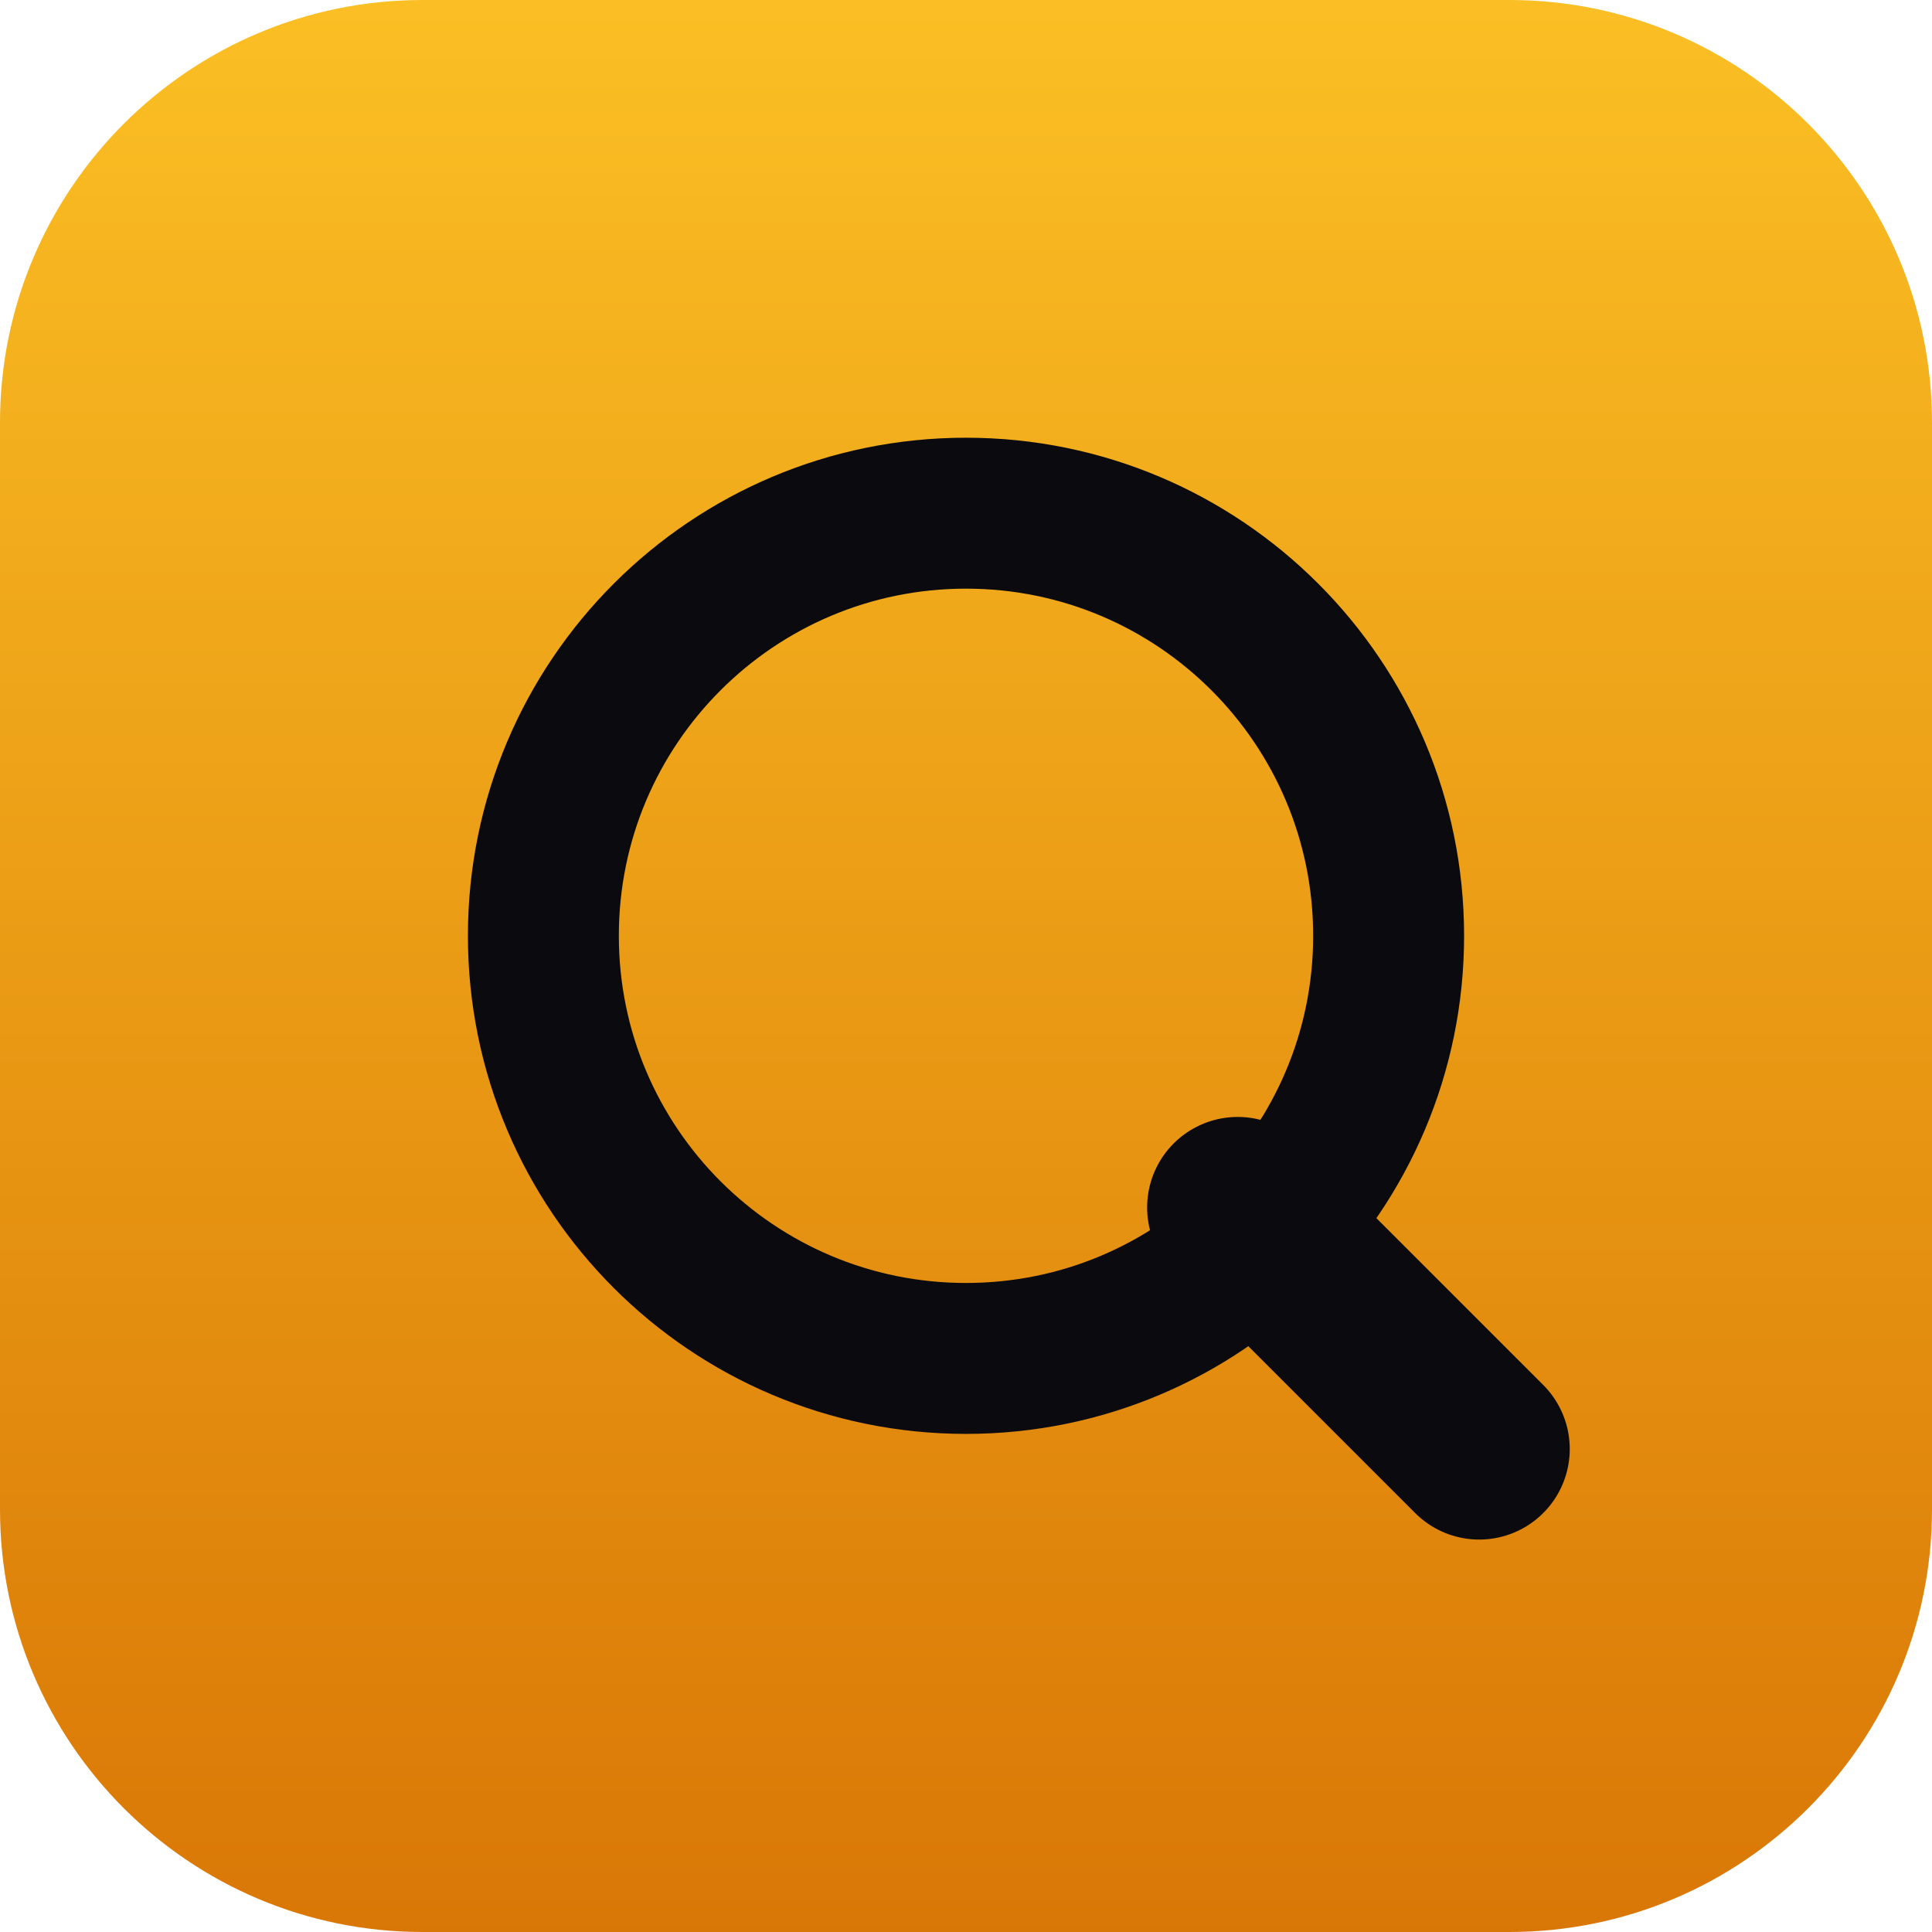
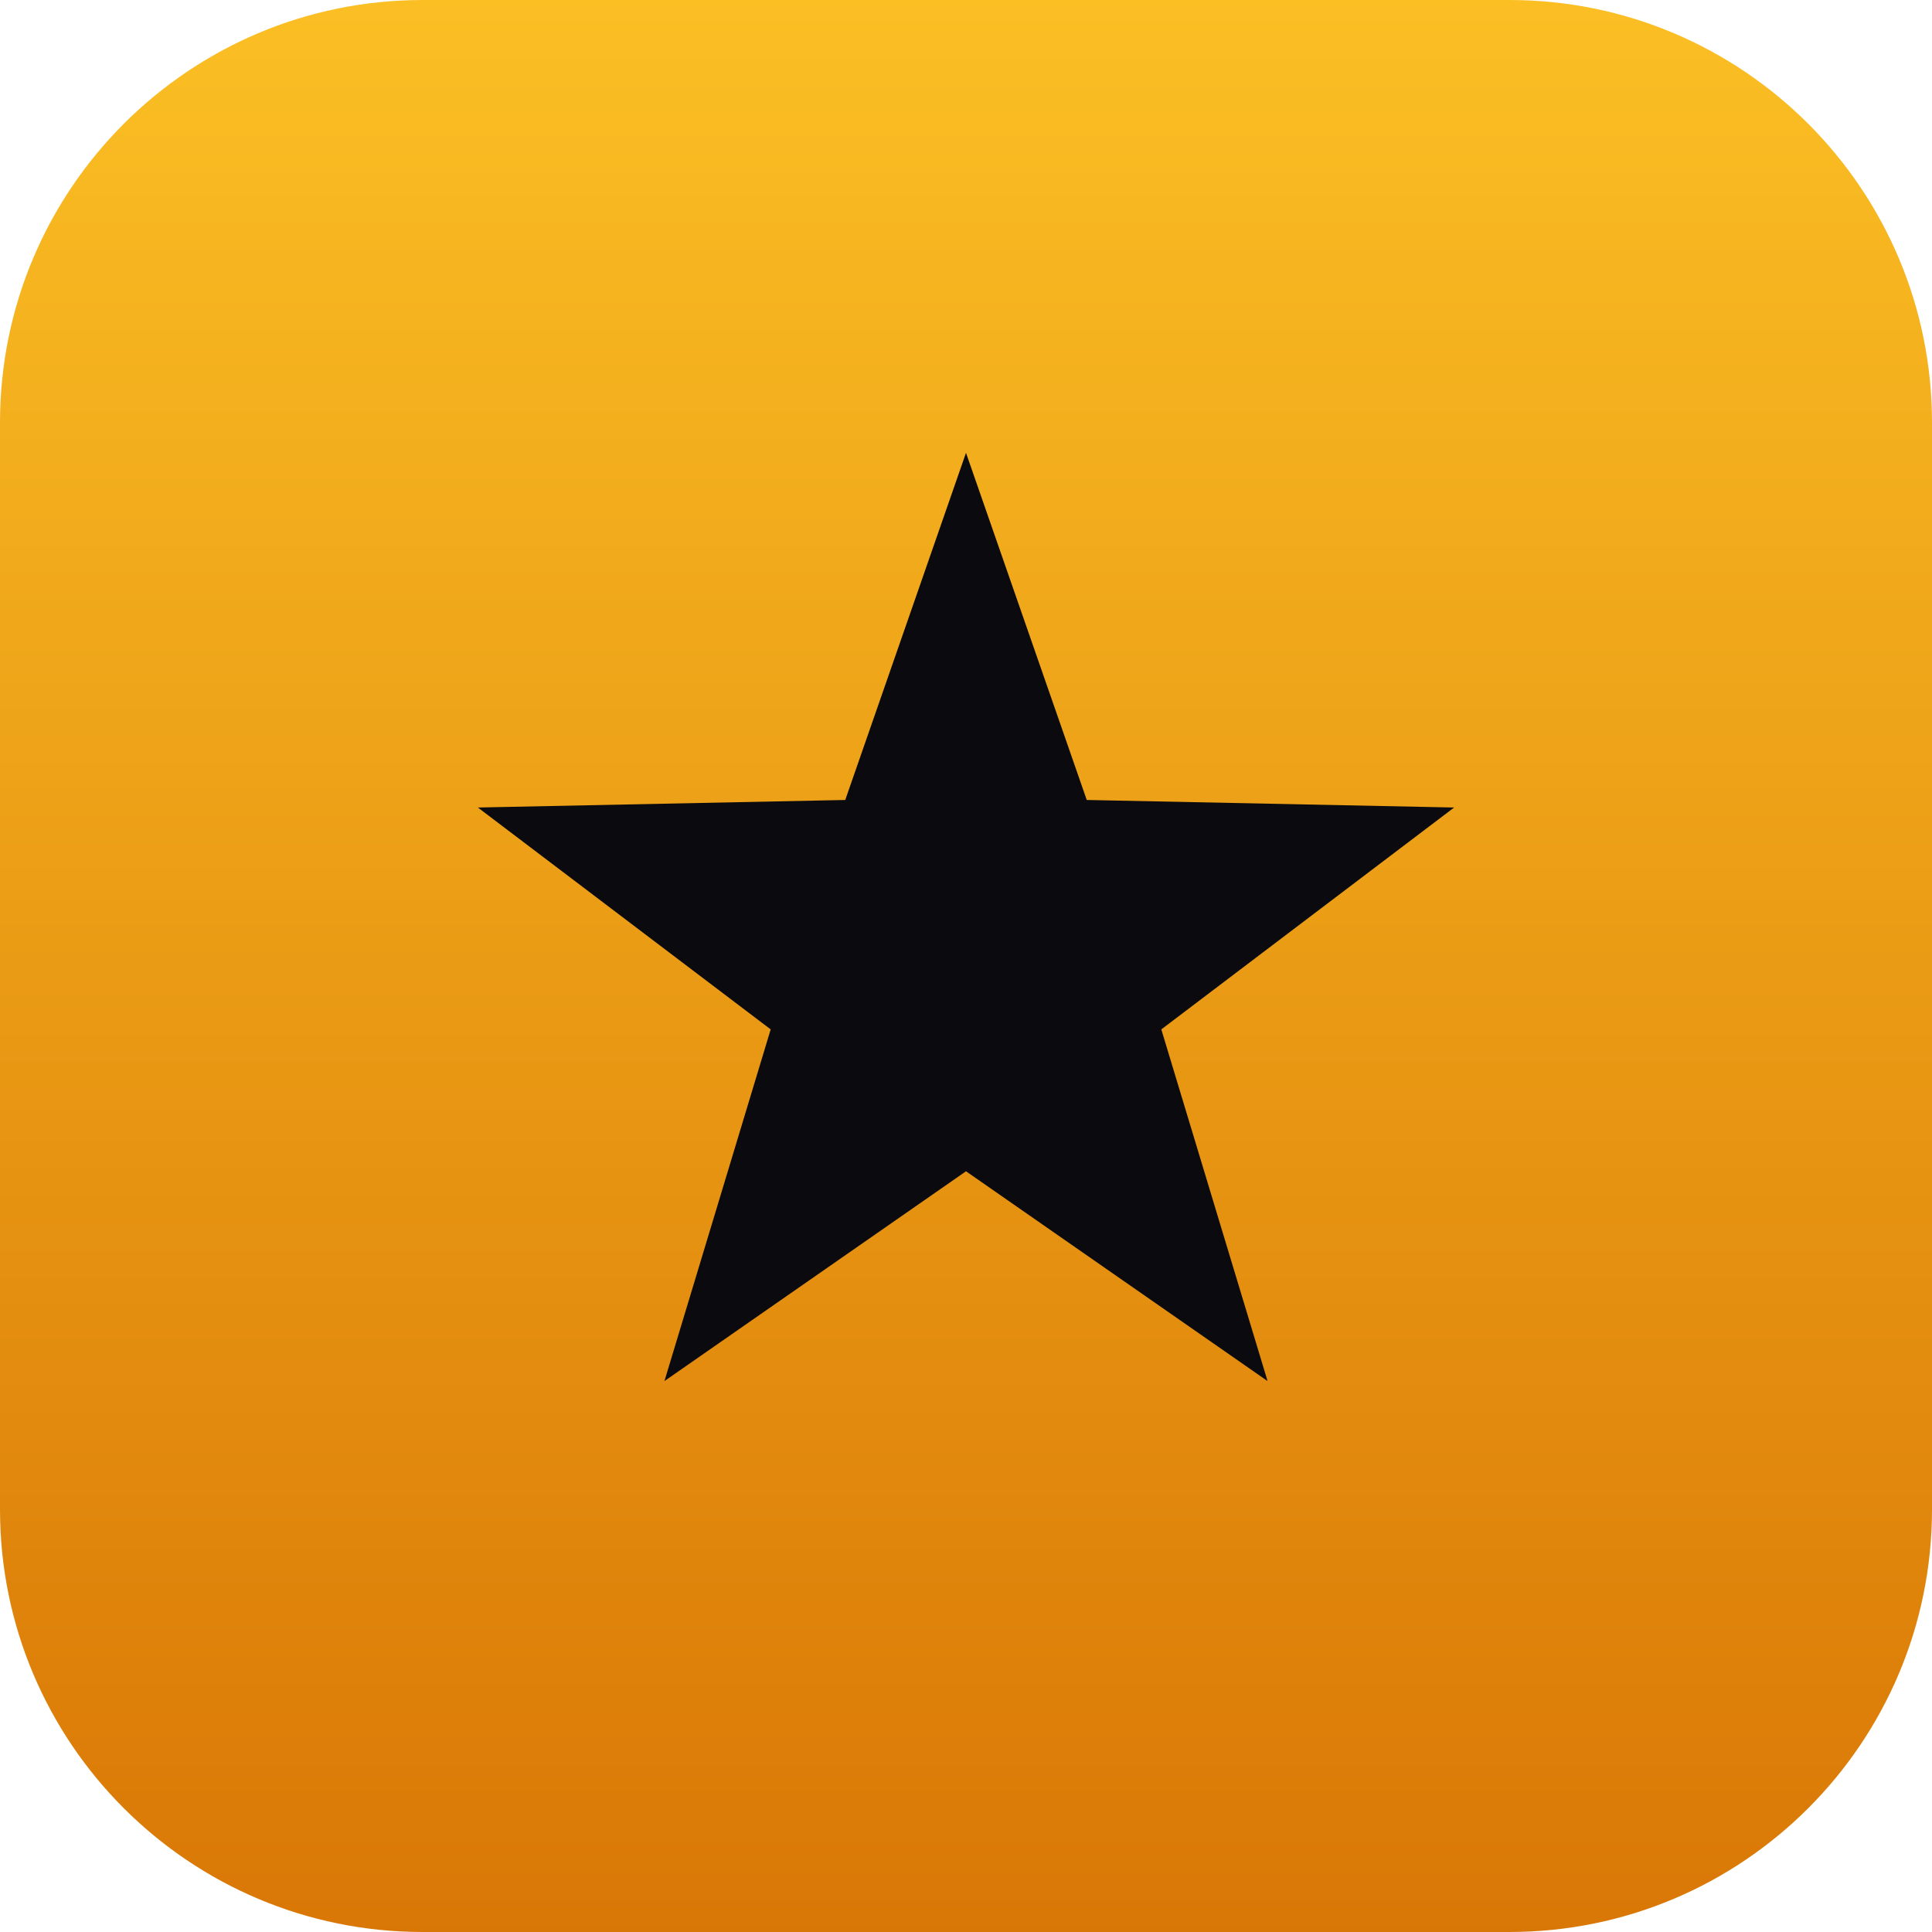
<svg xmlns="http://www.w3.org/2000/svg" viewBox="0 0 64 64">
  <defs>
    <linearGradient id="g" x1="0" y1="0" x2="0" y2="1">
      <stop offset="0%" stop-color="#fbbf24" />
      <stop offset="100%" stop-color="#d97706" />
    </linearGradient>
  </defs>
  <rect width="64" height="64" rx="14" fill="url(#g)" />
-   <circle cx="32" cy="31" r="14" fill="none" stroke="#0B0B0F" stroke-width="5" />
-   <line x1="41" y1="40" x2="49" y2="48" stroke="#0B0B0F" stroke-width="6" stroke-linecap="round" />
+   <path d="M 32,15 L 36,26.5 L 48.17,26.75 L 38.47,34.1 L 41.99,45.75 L 32,38.8 L 22.01,45.75 L 25.53,34.1 L 15.83,26.75 L 28,26.5 Z" fill="#0B0B0F" />
</svg>
